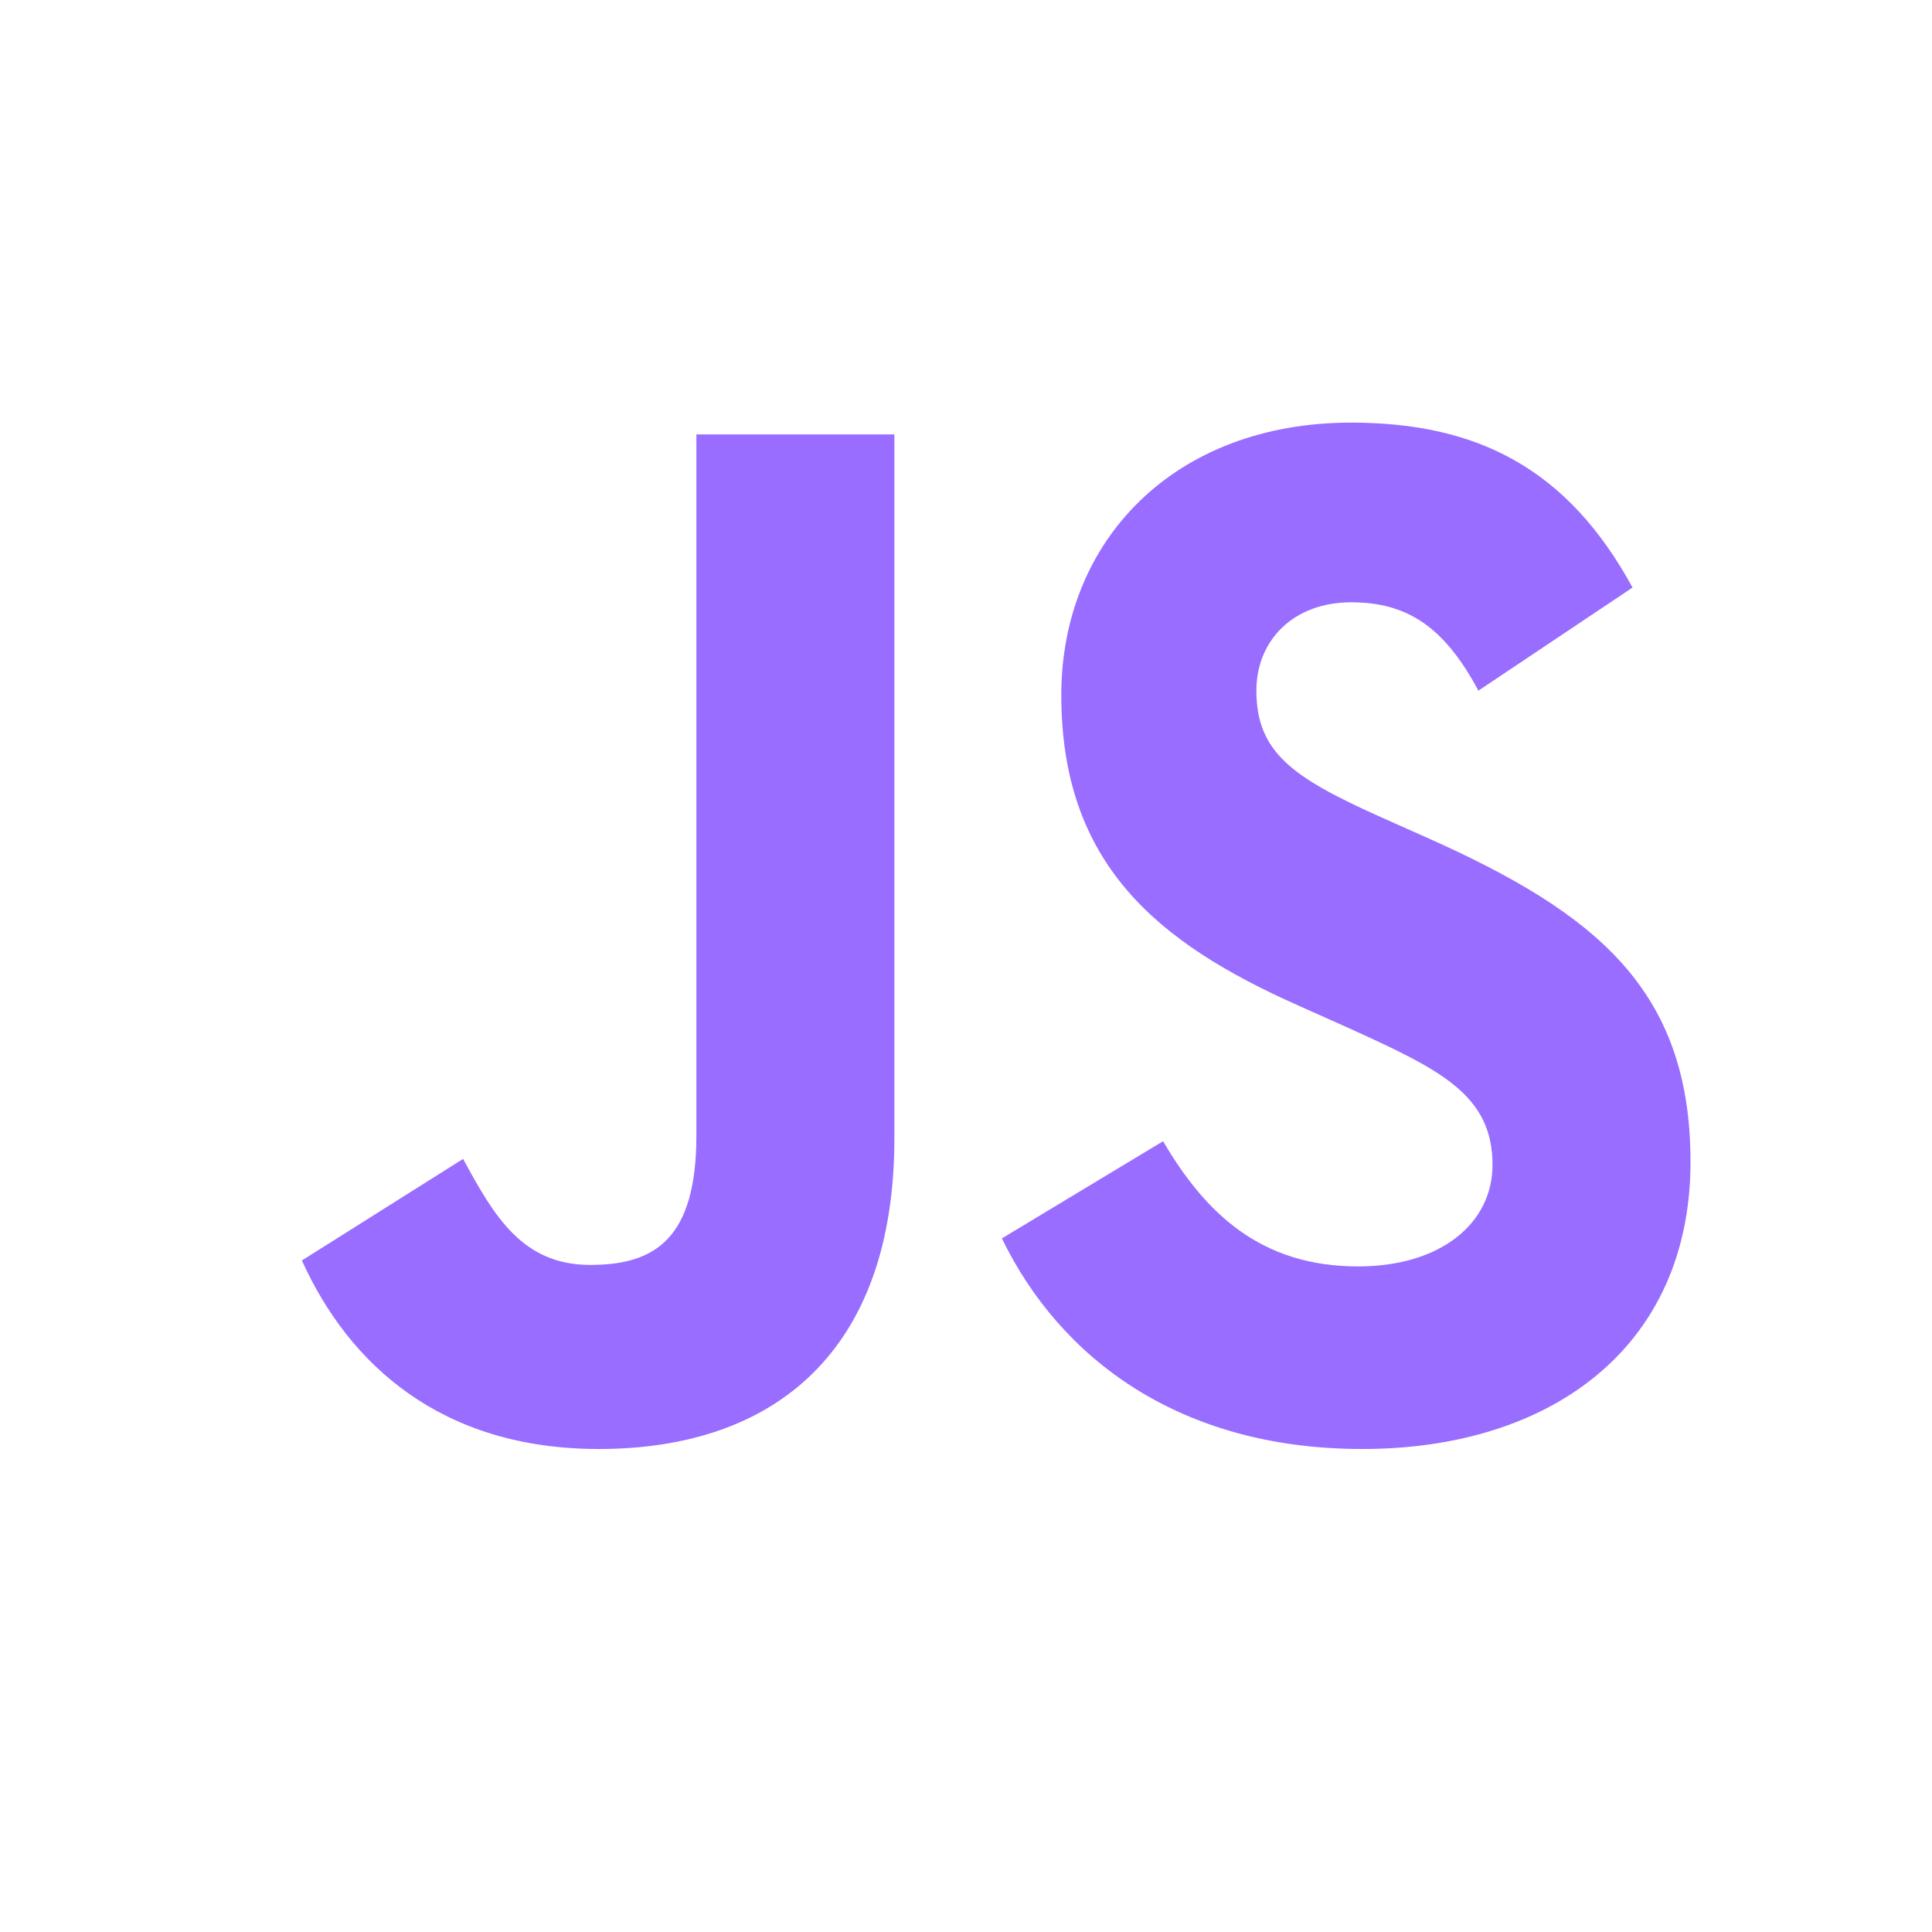
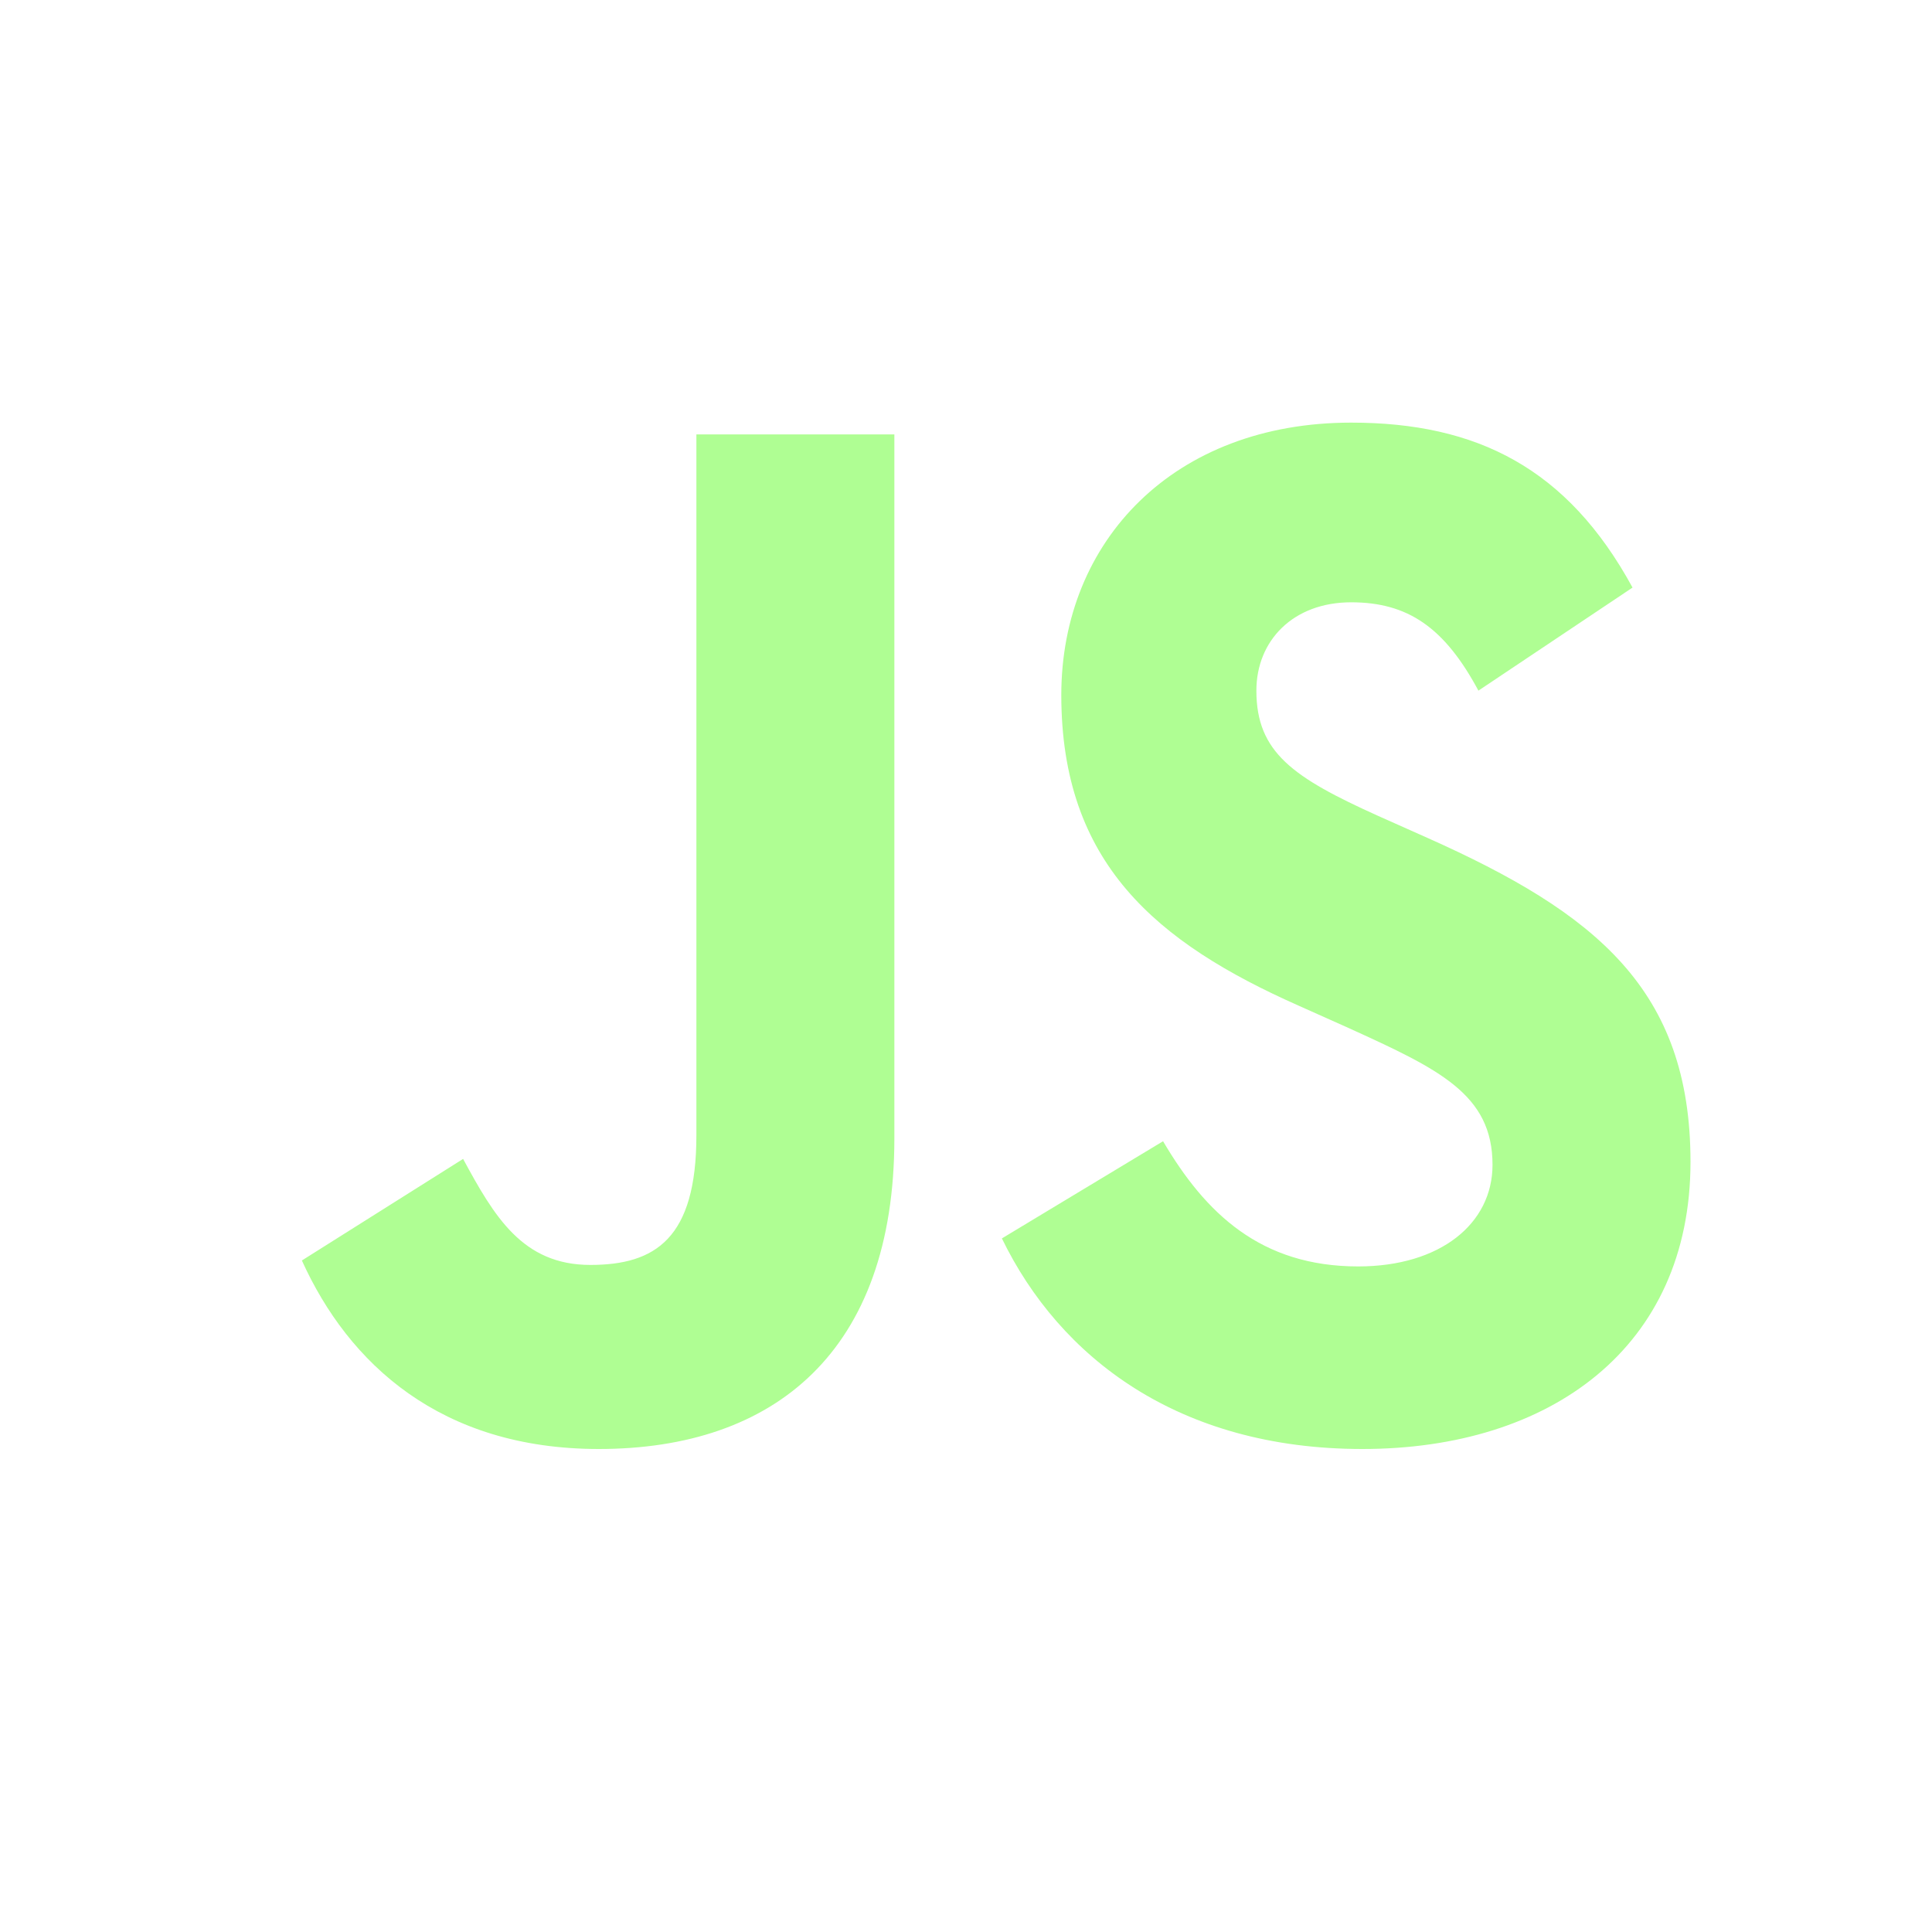
<svg xmlns="http://www.w3.org/2000/svg" width="40" height="40" viewBox="0 0 40 40" fill="none">
  <path d="M6.25 26.097L9.588 23.994C10.232 25.183 10.817 26.189 12.222 26.189C13.569 26.189 14.418 25.64 14.418 23.506V8.994H18.517V23.567C18.517 27.987 16.029 30 12.398 30C9.119 30 7.216 28.231 6.25 26.097M20.743 25.64L24.08 23.628C24.959 25.122 26.101 26.22 28.12 26.22C29.819 26.22 30.901 25.335 30.901 24.116C30.901 22.652 29.789 22.134 27.915 21.281L26.891 20.823C23.934 19.512 21.973 17.866 21.973 14.39C21.973 11.189 24.314 8.75 27.974 8.75C30.58 8.75 32.453 9.695 33.8 12.165L30.609 14.299C29.906 12.988 29.145 12.47 27.974 12.47C26.774 12.47 26.012 13.262 26.012 14.299C26.012 15.579 26.774 16.098 28.53 16.891L29.555 17.348C33.039 18.903 35 20.488 35 24.055C35 27.897 32.102 30 28.208 30C24.402 30 21.943 28.11 20.743 25.64" fill="url(#paint0_linear_601_206)" />
  <defs>
    <linearGradient id="paint0_linear_601_206" x1="29.437" y1="7.688" x2="16.462" y2="23.928" gradientUnits="userSpaceOnUse">
-       <stop stop-color="#986dff" />
-       <stop offset="1" stop-color="#986dff" />
+       <stop stop-color="#AFFE93" />
+       <stop offset="1" stop-color="#AFFE93" />
    </linearGradient>
  </defs>
</svg>
